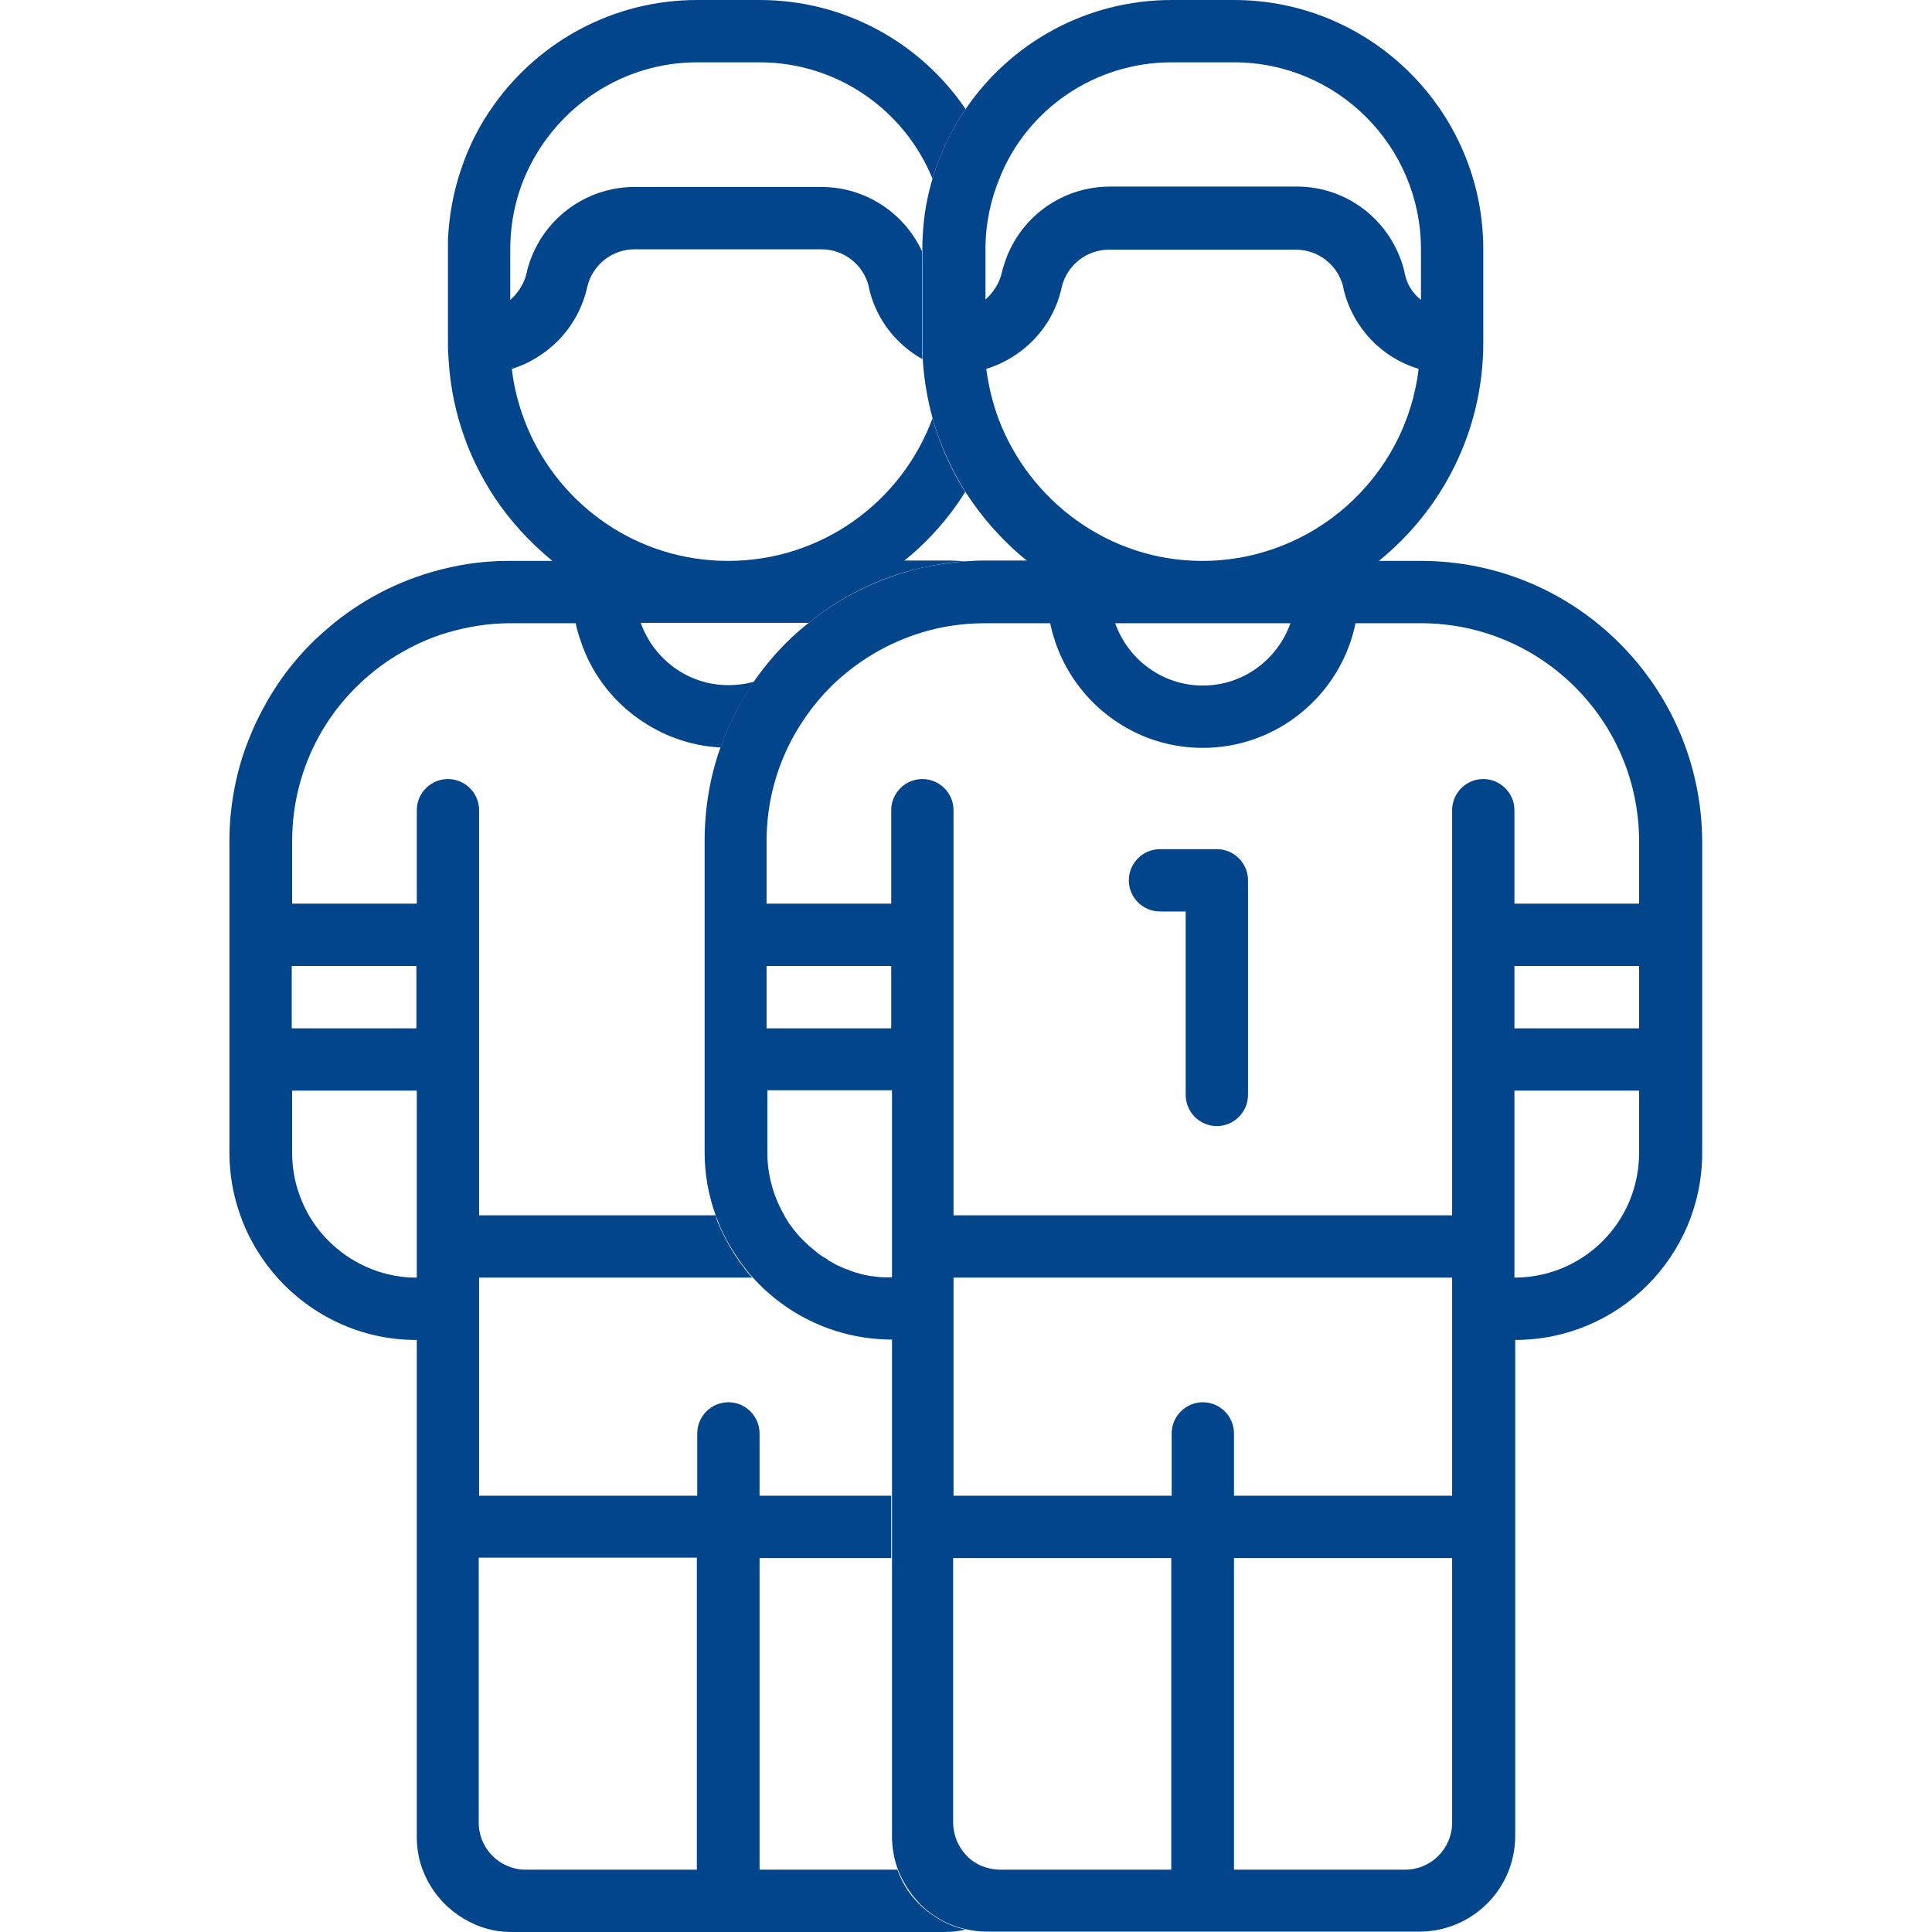
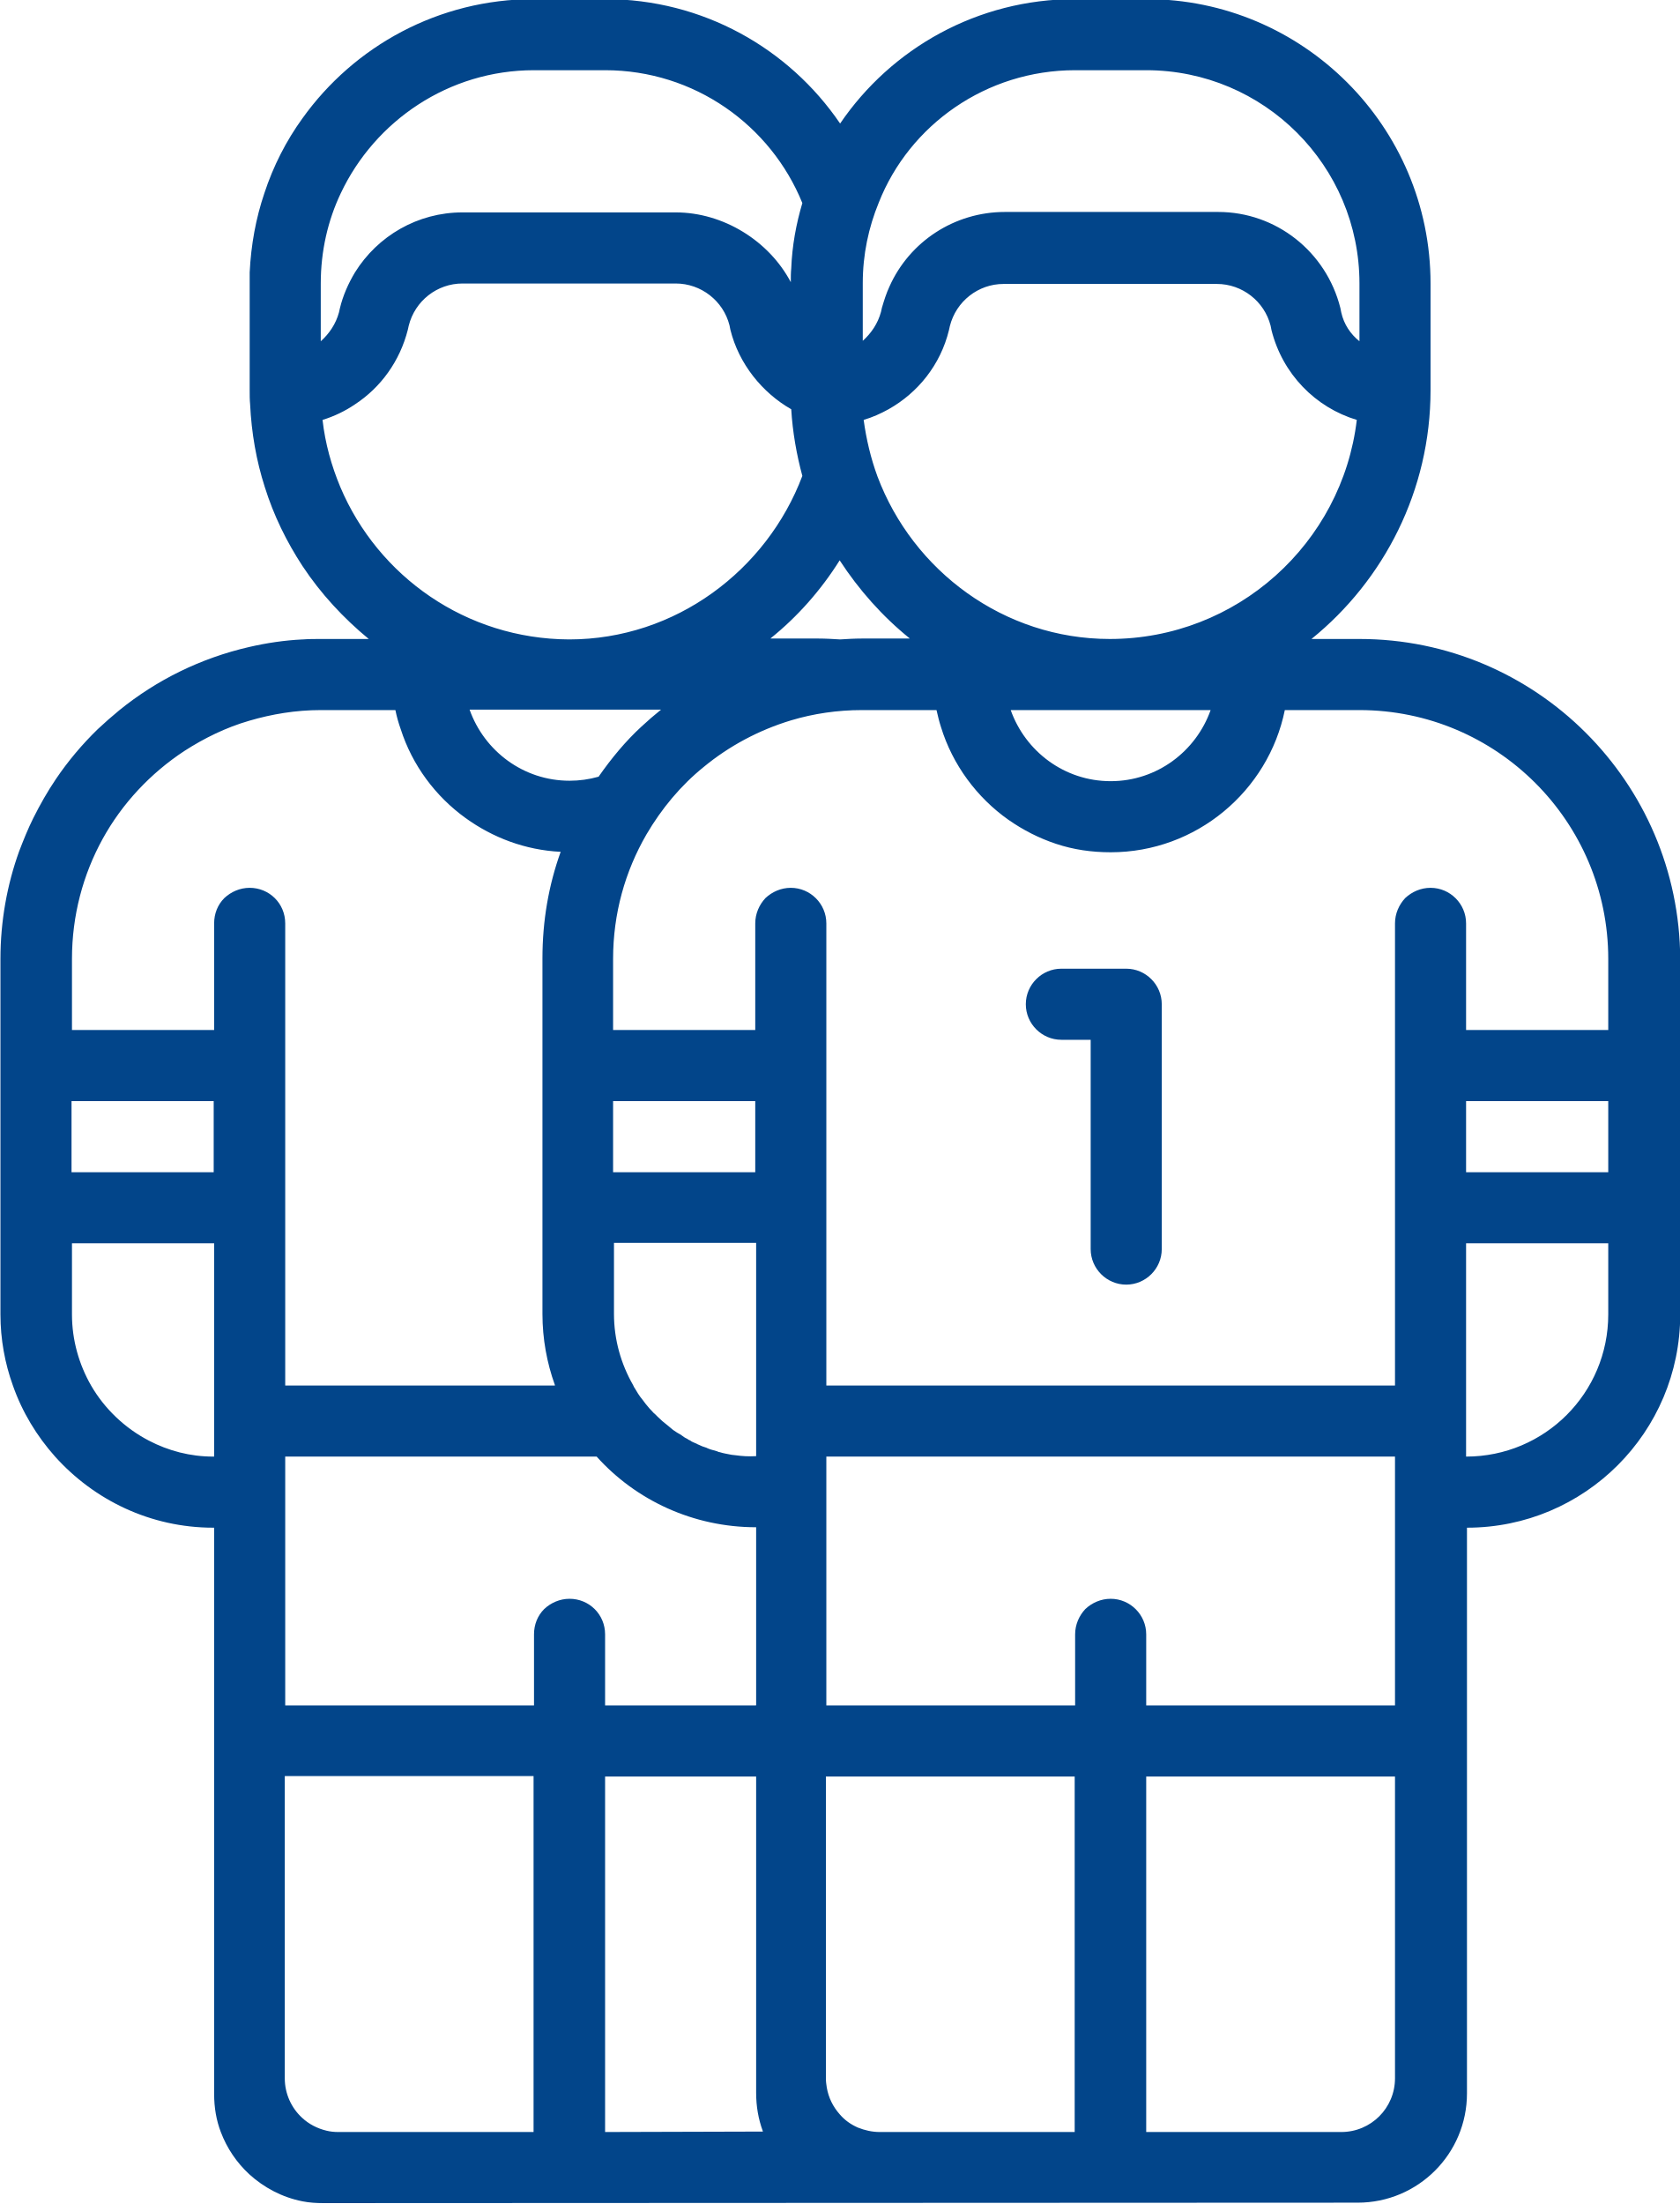
- <svg xmlns="http://www.w3.org/2000/svg" version="1.1" id="Layer_1" x="0px" y="0px" viewBox="0 0 496 496" style="enable-background:new 0 0 496 496;" xml:space="preserve">
+ <svg xmlns="http://www.w3.org/2000/svg" version="1.1" id="Layer_1" x="0px" y="0px" viewBox="0 0 378.1 496" style="enable-background:new 0 0 378.1 496;" xml:space="preserve">
  <style type="text/css">
	.st0{fill:#02458A;}
</style>
  <g>
    <g>
      <g>
        <g>
-           <path class="st0" d="M364.8,144H354c16.3-13.2,26.8-33.4,26.8-56V64c0-35.3-28.7-64-64-64h-16c-22,0-41.4,11.1-52.9,28      c-3.7,5.4-6.6,11.4-8.5,17.9c-1.4,4.7-2.3,9.6-2.5,14.7l0,0c-0.1,1.1-0.1,2.2-0.1,3.4v24c0,1.1,0,2.3,0.1,3.4l0,0      c0,0.3,0,0.5,0,0.8c0.3,5.2,1.2,10.3,2.5,15.1c1.9,6.8,4.8,13.1,8.4,18.9c4.3,6.7,9.6,12.7,15.8,17.7h-10.8      c-1.7,0-3.3,0.1-4.9,0.2c-3.8,0.3-7.4,0.8-11,1.6l0,0c-10.9,2.5-20.9,7.4-29.3,14.2c-1.5,1.2-3,2.5-4.4,3.8      c-3.6,3.4-6.8,7.2-9.6,11.2c-2.1,3.1-4,6.3-5.6,9.7c-1.1,2.3-2.1,4.7-3,7.2c-2.7,7.5-4.1,15.6-4.1,24.1v80c0,5.6,1,11,2.8,16      c0.1,0.4,0.3,0.7,0.4,1.1c0.1,0.3,0.3,0.7,0.4,1c1.3,3.3,3.1,6.4,5.1,9.3c0.2,0.3,0.4,0.6,0.7,1c0.2,0.3,0.5,0.6,0.7,0.9      s0.5,0.6,0.7,0.9s0.5,0.6,0.7,0.9c0.3,0.3,0.5,0.6,0.8,0.9c8.8,9.8,21.6,16,35.8,16v127.4c0,3,0.5,5.9,1.5,8.6      c1.4,3.7,3.7,7,6.5,9.7c3.1,2.8,6.8,4.8,11,5.7c1.8,0.4,3.6,0.6,5.5,0.6h110.9c13.6,0,24.6-11,24.6-24.6V344      c26.5,0,48-21.5,48-48v-80C436.8,176.2,404.5,144,364.8,144z M300.8,16h16c26.5,0,48,21.5,48,48v13c-2-1.6-3.5-3.8-4.1-6.5      l-0.2-1C357.3,56.8,346,47.9,333,47.9h-48c-11.4,0-21.5,6.7-26,16.8c-0.7,1.5-1.2,3.1-1.7,4.8l-0.2,0.9      c-0.7,2.6-2.2,4.8-4.1,6.5v-13c0-6.4,1.3-12.5,3.6-18.1C263.5,28.3,280.8,16,300.8,16z M256.3,107.4c-1.5-4.1-2.5-8.3-3.1-12.7      c2-0.6,3.8-1.4,5.6-2.4c6.6-3.7,11.7-10,13.6-17.8l0.2-0.9c1.4-5.6,6.4-9.5,12.1-9.5h48c5.7,0,10.7,3.9,12.1,9.4l0.2,1      c2.5,9.9,9.9,17.4,19.2,20.2c-3.3,27.8-27,49.3-55.6,49.3C284.8,144,264.3,128.7,256.3,107.4z M331.3,160      c-3.3,9.3-12.1,16-22.5,16s-19.2-6.7-22.5-16H331.3z M196.8,248h32v16h-32V248z M224.4,327.7c-0.3,0-0.6-0.1-0.9-0.1      c-0.9-0.2-1.8-0.3-2.7-0.6c-0.8-0.2-1.5-0.4-2.3-0.7c-0.3-0.1-0.5-0.2-0.7-0.3c-0.3-0.1-0.6-0.2-0.9-0.3      c-0.3-0.1-0.6-0.3-0.9-0.4c-0.1,0-0.2-0.1-0.4-0.2s-0.5-0.2-0.7-0.3c-0.2-0.1-0.5-0.2-0.7-0.4c-0.2-0.1-0.5-0.2-0.7-0.4      c-0.5-0.2-0.9-0.5-1.3-0.8c-0.4-0.3-0.9-0.5-1.3-0.8c-0.2-0.1-0.4-0.3-0.6-0.4c-0.2-0.2-0.4-0.3-0.6-0.5      c-0.2-0.2-0.4-0.3-0.6-0.5c-0.8-0.6-1.6-1.3-2.3-2c-0.2-0.2-0.4-0.4-0.6-0.6c-0.3-0.2-0.5-0.5-0.7-0.7c-0.3-0.3-0.6-0.6-0.9-1      c-0.2-0.2-0.3-0.4-0.5-0.6c-0.2-0.3-0.4-0.5-0.6-0.8c-0.4-0.5-0.8-1-1.1-1.5c-0.2-0.3-0.4-0.7-0.6-1c-0.2-0.3-0.4-0.6-0.5-0.9      c-2.7-4.7-4.3-10.2-4.3-16v-16h32v48C227.3,328,225.8,327.9,224.4,327.7z M300.8,480h-44c-1.7,0-3.4-0.4-4.9-1      c-1.6-0.7-3-1.7-4.1-3c-1.5-1.7-2.5-3.7-2.9-6c-0.1-0.7-0.2-1.3-0.2-2v-68h56v80H300.8z M372.8,467.9c0,6.7-5.4,12.1-12.1,12.1      h-43.9v-80h56V467.9z M372.8,384h-56v-16c0-4.4-3.6-8-8-8l0,0c-4.4,0-8,3.6-8,8v16h-56v-56h128V384z M420.8,296      c0,17.7-14.3,32-32,32v-48h32V296z M420.8,264h-32v-16h32V264z M420.8,232h-32v-24c0-4.4-3.6-8-8-8l0,0c-4.4,0-8,3.6-8,8v104      h-128V208c0-4.4-3.6-8-8-8l0,0c-4.4,0-8,3.6-8,8v24h-32v-16c0-10.2,2.7-19.7,7.5-28c3.4-5.8,7.7-11,12.9-15.2      c5.7-4.7,12.4-8.3,19.7-10.5c5-1.5,10.4-2.3,15.9-2.3h16.8c0.3,1.3,0.6,2.6,1,3.8c2.6,8.5,8.1,15.9,15.2,20.9l0,0      c6.5,4.6,14.4,7.3,23,7.3c19.3,0,35.5-13.8,39.2-32h16.8c30.9,0,56,25.1,56,56V232z M218.5,326.3c0.7,0.3,1.5,0.5,2.3,0.7      C220,326.8,219.3,326.6,218.5,326.3z" />
+           <path class="st0" d="M159.6,326.3c0.5,0.2,1.1,0.4,1.7,0.5C160.7,326.7,160.2,326.5,159.6,326.3z M181.3,43.5      c0.7-2,1.5-4,2.3-5.9C182.7,39.5,181.9,41.5,181.3,43.5z M159.6,326.3c0.5,0.2,1.1,0.4,1.7,0.5      C160.7,326.7,160.2,326.5,159.6,326.3z M124.9,312.1L124.9,312.1c0,0,0,0.1,0,0.2C124.9,312.2,124.9,312.2,124.9,312.1z" />
        </g>
      </g>
    </g>
    <g>
      <g>
        <g>
-           <path class="st0" d="M247.8,126.3c-3.7-5.8-6.5-12.2-8.4-18.9c-7.9,21.4-28.4,36.6-52.5,36.6c-23.2,0-43-14.1-51.5-34.2      c-2-4.8-3.4-9.8-4-15.1c2.6-0.8,5.1-2,7.3-3.5c5.8-3.8,10.1-9.7,11.9-16.8l0.2-0.9c1.4-5.6,6.4-9.5,12.1-9.5h48      c5.7,0,10.7,3.9,12.1,9.4l0.2,1c1.9,7.8,7,14.1,13.6,17.8c0-0.3,0-0.5,0-0.8l0,0c-0.1-1.1-0.1-2.3-0.1-3.4V64.5      c-4.6-9.9-14.6-16.5-25.8-16.5h-48c-10.1,0-19.1,5.3-24.2,13.5c-1.5,2.5-2.7,5.2-3.4,8.1l-0.2,0.9c-0.7,2.6-2.2,4.8-4.1,6.5V64      c0-7.3,1.6-14.2,4.5-20.3C143.2,27.4,159.8,16,179,16h16c20.1,0,37.3,12.4,44.4,29.9c1.9-6.4,4.8-12.5,8.5-17.9      C236.4,11.1,217,0,195,0h-16c-21.5,0-40.5,10.6-52.1,26.8c-3.7,5.1-6.6,10.8-8.6,16.9c-1.9,5.6-3,11.6-3.3,17.8      c0,0.8,0,1.7,0,2.5v24c0,1.1,0,2.2,0.1,3.2c0.3,6.4,1.4,12.7,3.3,18.6c2,6.4,4.9,12.3,8.5,17.8c4.1,6.2,9.2,11.7,14.9,16.4H131      c-1.4,0-2.7,0-4,0.1c0,0,0,0-0.1,0c-4.1,0.2-8.1,0.8-12,1.7c-10.9,2.5-20.8,7.4-29.2,14.2c-1.7,1.4-3.3,2.8-4.9,4.3      c-3.5,3.4-6.7,7.2-9.4,11.2c-1.9,2.8-3.6,5.8-5.1,8.8c-1.2,2.4-2.2,4.9-3.2,7.5c-2.7,7.5-4.2,15.7-4.2,24.2v80      c0,5.6,1,11,2.8,16c2.1,6,5.4,11.4,9.5,16c8.8,9.8,21.5,16,35.6,16h0.2v127.5c0,3,0.5,5.9,1.5,8.5c1.4,3.7,3.6,6.9,6.4,9.5      c3.3,3,7.4,5.2,12,6.1c1.5,0.3,3.1,0.4,4.6,0.4h110.9c1.9,0,3.7-0.2,5.5-0.6c-4.2-0.9-7.9-3-11-5.7c-2.9-2.6-5.2-5.9-6.5-9.7      H195v-80h33.8v-16H195v-16c0-4.4-3.6-8-8-8l0,0c-4.4,0-8,3.6-8,8v16h-56v-56h70.1c-0.3-0.3-0.5-0.6-0.8-0.9s-0.5-0.6-0.7-0.9      c-0.3-0.3-0.5-0.6-0.7-0.9s-0.5-0.6-0.7-0.9s-0.5-0.6-0.7-1c-2-2.9-3.7-6-5.1-9.3c-0.3-0.6-0.5-1.3-0.6-2      c-0.1-0.1-0.1-0.1-0.2-0.1H123V208c0-4.4-3.6-8-8-8l0,0c-4.4,0-8,3.6-8,8v24H75v-16c0-9.8,2.5-19,6.9-27s10.8-14.8,18.4-19.8      c4.5-2.9,9.4-5.3,14.6-6.8c5.1-1.5,10.5-2.4,16.1-2.4h16.8c0.3,1.5,0.7,2.9,1.2,4.3c2.6,8.1,7.8,15.1,14.6,20      c6.1,4.4,13.4,7.2,21.4,7.6c0.9-2.5,1.9-4.9,3-7.2c1.6-3.4,3.5-6.6,5.6-9.7c-2.1,0.6-4.3,0.9-6.6,0.9c-10.4,0-19.2-6.7-22.5-16      h43.1c8.4-6.8,18.4-11.8,29.3-14.2l0,0c3.6-0.8,7.3-1.4,11-1.6c-1.6-0.1-3.3-0.2-4.9-0.2h-10.8C238.3,139,243.6,133,247.8,126.3      z M178.9,400v80h-44c-0.9,0-1.8-0.1-2.6-0.3c-2.1-0.5-4-1.5-5.5-2.9c-2.4-2.2-3.9-5.4-3.9-8.9v-68h56V400z M106.8,328      c-5.2,0-10.1-1.3-14.5-3.6c-5.4-2.8-10-7.2-13-12.4c-2.7-4.7-4.3-10.2-4.3-16v-16h32v48H106.8z M106.9,248v16h-32v-16H106.9z" />
+           <path class="st0" d="M181.3,43.5c0.7-2,1.5-4,2.3-5.9C182.7,39.5,181.9,41.5,181.3,43.5z M124.9,312.1L124.9,312.1      c0,0,0,0.1,0,0.2C124.9,312.2,124.9,312.2,124.9,312.1z" />
+           <path class="st0" d="M170.2,383.7v16h3.1v-16H170.2z M224.7,490c-2.9-2.6-46.4-6.5-47.7-10.2h-5.3c1.4,3.6,3.7,6.9,6.5,9.6      c3,2.7,6.6,4.7,10.7,5.6C190.4,494,227.6,492.5,224.7,490z" />
+           <path class="st0" d="M306,143.8h-10.8c16.3-13.2,26.8-33.4,26.8-56v-24c0-35.3-28.7-64-64-64h-16c-22,0-41.4,11.1-52.9,28      c-11.5-16.9-30.9-28-52.9-28h-16c-21.5,0-40.5,10.6-52.1,26.8c-3.7,5.1-6.6,10.8-8.6,16.9c-1.9,5.6-3,11.6-3.3,17.8v26.5      c0,1.1,0,2.2,0.1,3.2c0.3,6.4,1.4,12.7,3.3,18.6c2,6.4,4.9,12.3,8.5,17.8c4.1,6.2,9.2,11.7,14.9,16.4H72.2c-1.4,0-2.7,0-4,0.1      c0,0,0,0-0.1,0c-4.1,0.2-8.1,0.8-12,1.7c-10.9,2.5-20.8,7.4-29.2,14.2c-1.7,1.4-3.3,2.8-4.9,4.3c-3.5,3.4-6.7,7.2-9.4,11.2      c-1.9,2.8-3.6,5.8-5.1,8.8c-1.2,2.4-2.2,4.9-3.2,7.5c-2.7,7.5-4.2,15.7-4.2,24.2v80c0,5.6,1,11,2.8,16c2.1,6,5.4,11.4,9.5,16      c8.8,9.8,21.5,16,35.6,16h0.2v127.5c0,3,0.5,5.9,1.5,8.5c1.4,3.7,3.6,6.9,6.4,9.5c3.3,3,7.4,5.2,12,6.1c1.5,0.3,3.1,0.4,4.6,0.4      l232.9-0.1c13.6,0,24.6-11,24.6-24.6V343.8c26.5,0,48-21.5,48-48v-80C378,176,345.7,143.8,306,143.8z M249.8,143.8      c-23.8,0-44.3-15.3-52.3-36.6c-1.5-4.1-2.5-8.3-3.1-12.7c2-0.6,3.8-1.4,5.6-2.4c6.6-3.7,11.7-10,13.6-17.8l0.2-0.9      c1.4-5.6,6.4-9.5,12.1-9.5h48c5.7,0,10.7,3.9,12.1,9.4l0.2,1c2.5,9.9,9.9,17.4,19.2,20.2C302.1,122.3,278.4,143.8,249.8,143.8z       M272.5,159.8c-3.3,9.3-12.1,16-22.5,16s-19.2-6.7-22.5-16H272.5z M189,126.1C189,126,189,126,189,126.1      c4.3,6.6,9.6,12.6,15.8,17.6H194c-1.7,0-3.3,0.1-4.9,0.2c-1.6-0.1-3.3-0.2-4.9-0.2h-10.8C179.5,138.8,184.8,132.8,189,126.1z       M194.2,63.7c0-6.4,1.3-12.5,3.6-18.1c6.9-17.5,24.2-29.8,44.2-29.8h16c26.5,0,48,21.5,48,48v13c-2-1.6-3.5-3.8-4.1-6.5l-0.2-1      c-3.2-12.7-14.5-21.6-27.5-21.6h-48c-11.4,0-21.5,6.7-26,16.8c-0.7,1.5-1.2,3.1-1.7,4.8l-0.2,0.9c-0.7,2.6-2.2,4.8-4.1,6.5V63.7      z M72.2,63.8c0-7.3,1.6-14.2,4.5-20.3c7.7-16.3,24.3-27.7,43.5-27.7h16c20.1,0,37.3,12.4,44.4,29.9c-1.4,4.7-2.3,9.6-2.5,14.7      c-0.1,1-0.1,2-0.1,3.1c-4.9-9.3-15.2-15.7-25.9-15.7h-48C94,47.8,85,53.1,79.9,61.3c-1.5,2.5-2.7,5.2-3.4,8.1l-0.2,0.9      c-0.7,2.6-2.2,4.8-4.1,6.5V63.8z M76.6,109.6c-2-4.8-3.4-9.8-4-15.1c2.6-0.8,5.1-2,7.3-3.5c5.8-3.8,10.1-9.7,11.9-16.8l0.2-0.9      c1.4-5.6,6.4-9.5,12.1-9.5h48c5.7,0,10.7,3.9,12.1,9.4l0.2,1c1.9,7.7,7.2,14.2,13.7,17.9c0.3,5.1,1.2,10.2,2.5,15      c-8,21.2-28.5,36.8-52.5,36.8C104.9,143.8,85.1,129.7,76.6,109.6z M170,263.8h-32v-16h32V263.8z M170.2,279.7v48      c-1.7,0.1-3.2,0-4.6-0.2c-0.3,0-0.6-0.1-0.9-0.1c-0.9-0.2-1.8-0.3-2.7-0.6c-0.2,0-0.4-0.1-0.6-0.2c-0.6-0.2-1.2-0.3-1.7-0.5      c-0.3-0.1-0.5-0.2-0.7-0.3c-0.3-0.1-0.6-0.2-0.9-0.3c-0.3-0.1-0.6-0.3-0.9-0.4c-0.1,0-0.2-0.1-0.4-0.2c-0.2-0.1-0.5-0.2-0.7-0.3      c-0.2-0.1-0.5-0.2-0.7-0.4c-0.2-0.1-0.5-0.2-0.7-0.4c-0.5-0.2-0.9-0.5-1.3-0.8c-0.4-0.3-0.9-0.5-1.3-0.8      c-0.2-0.1-0.4-0.3-0.6-0.4c-0.2-0.2-0.4-0.3-0.6-0.5c-0.2-0.2-0.4-0.3-0.6-0.5c-0.8-0.6-1.6-1.3-2.3-2l-0.6-0.6      c-0.3-0.2-0.5-0.5-0.7-0.7c-0.3-0.3-0.6-0.6-0.9-1c-0.2-0.2-0.3-0.4-0.5-0.6c-0.2-0.3-0.4-0.5-0.6-0.8c-0.4-0.5-0.8-1-1.1-1.5      c-0.2-0.3-0.4-0.7-0.6-1s-0.4-0.6-0.5-0.9c-2.7-4.7-4.3-10.2-4.3-16v-16H170.2z M134.8,174.7c0,0,0,0.1-0.1,0.1      c-2.1,0.6-4.3,0.9-6.5,0.9c-10.4,0-19.2-6.7-22.5-16h43.1c-1.5,1.2-3,2.5-4.4,3.8C140.8,166.8,137.6,170.7,134.8,174.7z       M16.1,247.8h32v16h-32V247.8z M48.2,327.8H48c-5.2,0-10.1-1.3-14.5-3.6c-5.4-2.8-10-7.2-13-12.4c-2.7-4.7-4.3-10.2-4.3-16v-16      h32V327.8z M56.2,199.8c-2.2,0-4.2,0.9-5.7,2.3c-1.5,1.5-2.3,3.5-2.3,5.7v24h-32v-16c0-9.8,2.5-19,6.9-27      c4.4-8,10.8-14.8,18.4-19.8c4.5-2.9,9.4-5.3,14.6-6.8c5.1-1.5,10.5-2.4,16.1-2.4H89c0.3,1.5,0.7,2.9,1.2,4.3      c2.6,8.1,7.8,15.1,14.6,20c6.1,4.4,13.4,7.2,21.4,7.6c-2.7,7.5-4.1,15.5-4.1,24v80c0,5.6,1,11,2.8,16c0,0,0,0,0,0.1      c0,0-0.1,0-0.1,0H64.2v-104C64.2,203.3,60.6,199.8,56.2,199.8z M120.1,479.8h-44c-0.9,0-1.8-0.1-2.6-0.3c-2.1-0.5-4-1.5-5.5-2.9      c-2.4-2.2-3.9-5.4-3.9-8.9v-68h56V479.8z M128.2,359.8c-2.2,0-4.2,0.9-5.7,2.3c-1.5,1.5-2.3,3.5-2.3,5.7v16h-56v-56h70.1      c8.8,9.8,21.7,15.9,35.9,15.9v40.1l-34,0v-16C136.2,363.3,132.6,359.8,128.2,359.8z M136.2,479.8v-80l34,0V471      c0,3,0.5,5.9,1.5,8.6c0,0,0,0.1,0,0.1L136.2,479.8z M241.9,479.8H198c-1.7,0-3.4-0.4-4.9-1c-1.6-0.7-3-1.7-4.1-3      c-1.5-1.7-2.5-3.7-2.9-6c-0.1-0.7-0.2-1.3-0.2-2v-68h56V479.8z M314,467.7c0,6.7-5.4,12.1-12.1,12.1H258v-80h56V467.7z       M314,383.8h-56v-16c0-4.4-3.6-8-8-8c-2.2,0-4.2,0.9-5.7,2.3c-1.4,1.5-2.3,3.5-2.3,5.7v16h-56v-56h128V383.8z M362,295.8      c0,17.7-14.3,32-32,32v-48h32V295.8z M362,263.8h-32v-16h32V263.8z M362,231.8h-32v-24c0-4.4-3.6-8-8-8c-2.2,0-4.2,0.9-5.7,2.3      c-1.4,1.5-2.3,3.5-2.3,5.7v104H186v-104c0-4.4-3.6-8-8-8c-2.2,0-4.2,0.9-5.7,2.3c-1.4,1.5-2.3,3.5-2.3,5.7v24h-32v-16      c0-10.2,2.7-19.7,7.5-28c3.4-5.8,7.7-11,12.9-15.2c5.7-4.7,12.4-8.3,19.7-10.5c5-1.5,10.4-2.3,15.9-2.3h16.8      c0.3,1.3,0.6,2.6,1,3.8c2.6,8.5,8.1,15.9,15.2,20.9c3.3,2.3,6.8,4.1,10.7,5.4c3.9,1.3,8,1.9,12.3,1.9c19.3,0,35.5-13.8,39.2-32      H306c30.9,0,56,25.1,56,56V231.8z" />
        </g>
      </g>
    </g>
-     <path class="st0" d="M320.4,226v55.1c0,4.4-3.6,8-8,8l0,0c-4.4,0-8-3.6-8-8V234h-6.6c-4.4,0-8-3.6-8-8l0,0c0-4.4,3.6-8,8-8h14.6   C316.8,218,320.4,221.6,320.4,226z" />
+     <path class="st0" d="M261.5,226v55.1c0,4.4-3.6,8-8,8l0,0c-4.4,0-8-3.6-8-8V234h-6.6c-4.4,0-8-3.6-8-8l0,0c0-4.4,3.6-8,8-8h14.6   C257.9,218,261.5,221.6,261.5,226z" />
  </g>
</svg>
